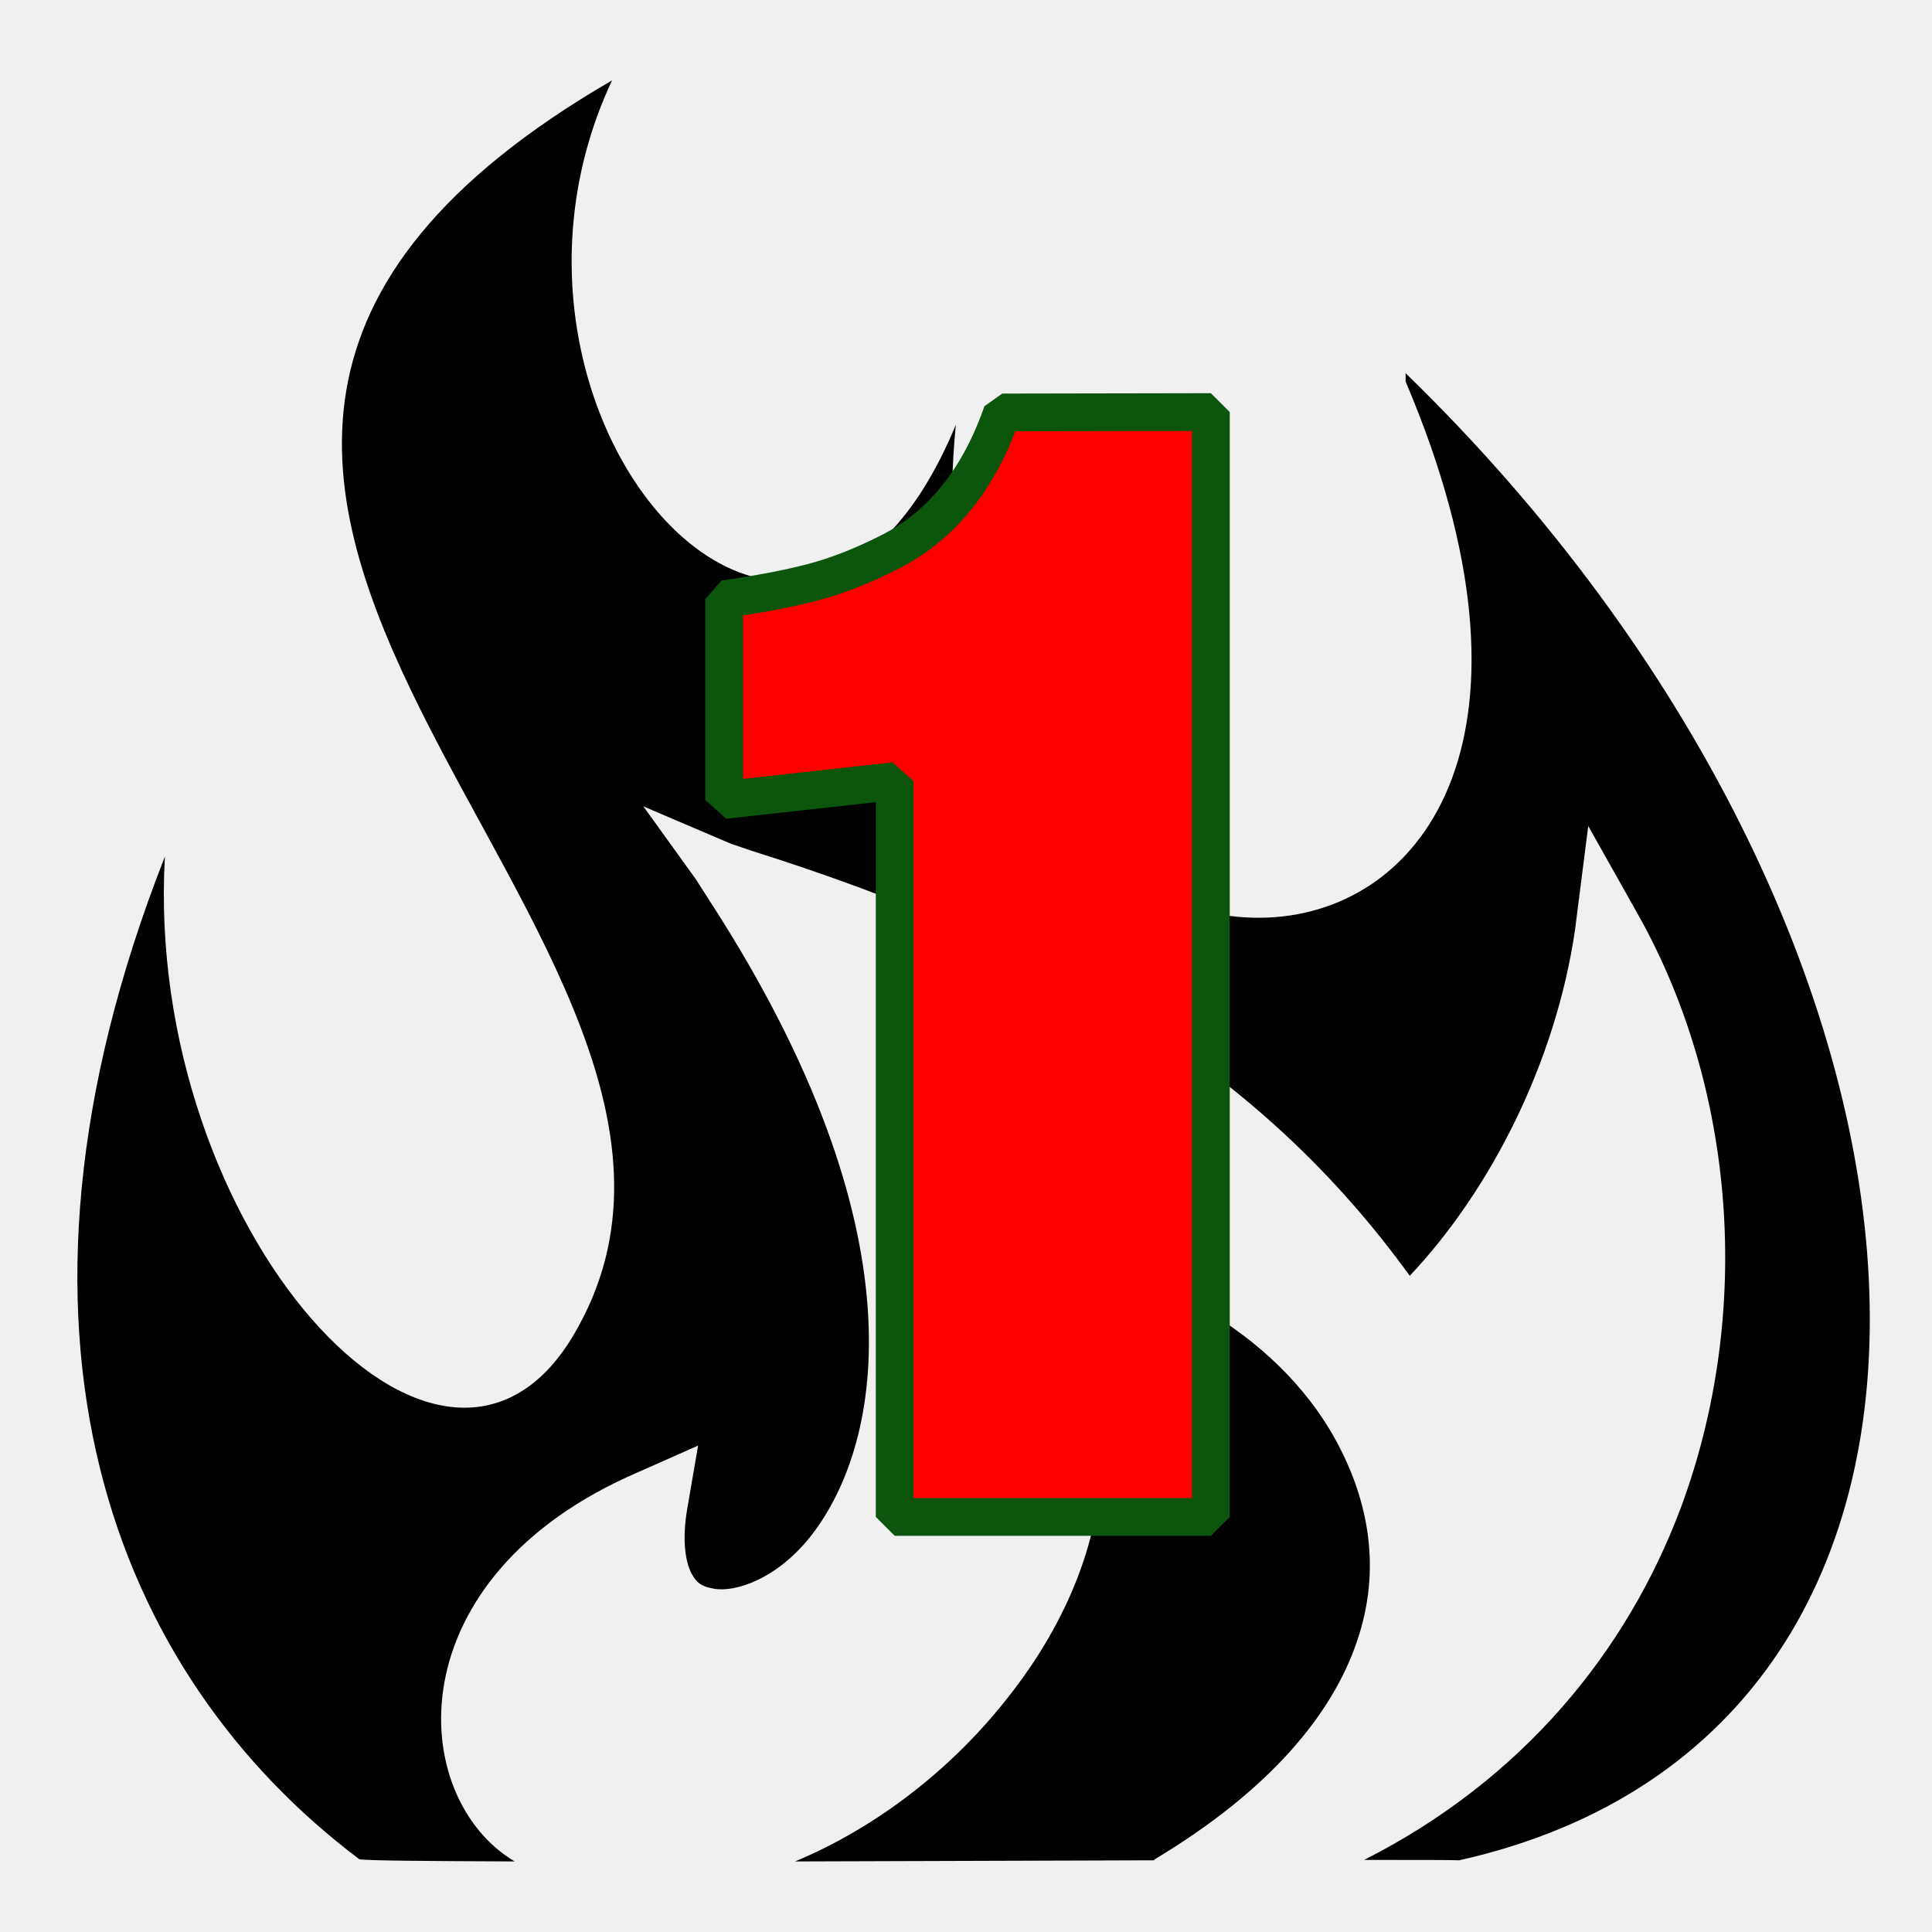
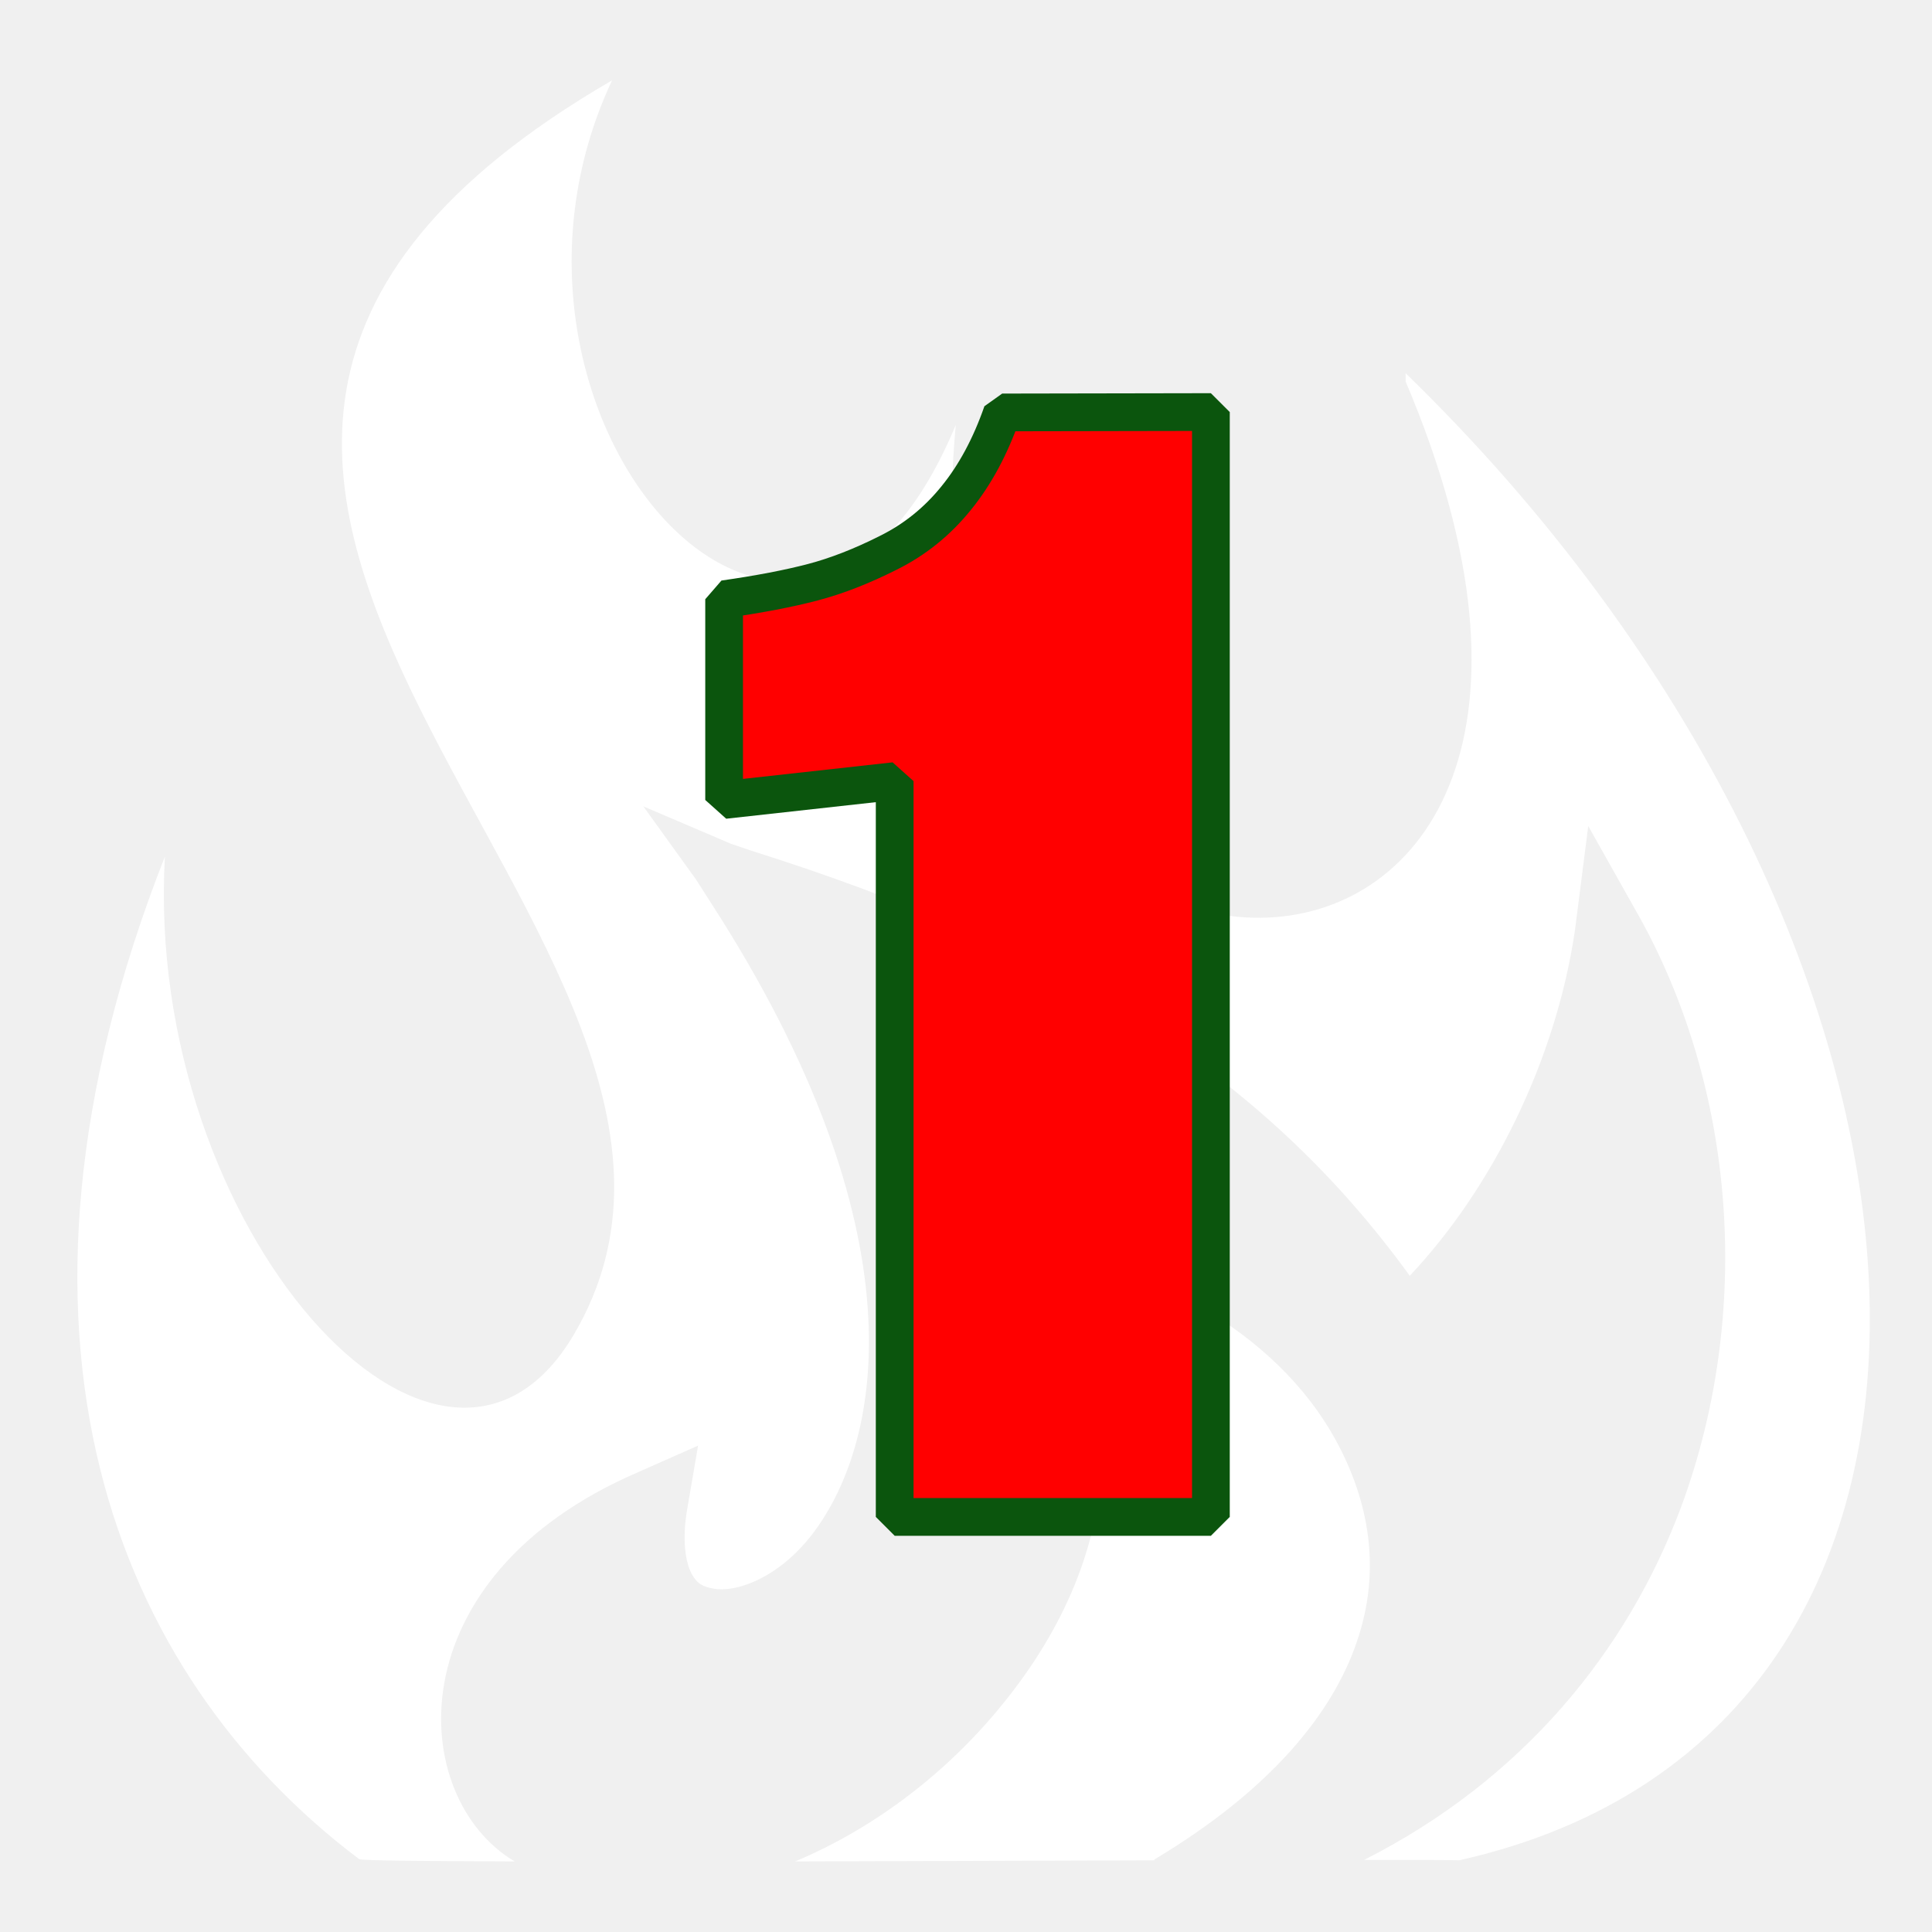
<svg xmlns="http://www.w3.org/2000/svg" version="1.2" viewBox="0 0 512 512" width="512" height="512">
  <style>
- 		.s0 { fill: #000000 } 
+ 		.s0 { fill: #FFFFFF } 
		.s1 { fill: #ff0000;stroke: #0b550d;stroke-linecap: round;stroke-linejoin: bevel;stroke-width: 10 } 
	</style>
  <g id="Layer">
    <path id="Layer" fill-rule="evenodd" class="s0" d="m253.3 112.6c-17.2 177.6 198.2 174.4 119.2-11.5q0-1.1 0-2.2c153.6 149.2 169 359.4 14.2 394.1-1.2-0.1-11.6-0.1-25.2-0.1 41.9-21.2 69.7-55.2 84-93.5 19.1-51.6 14.4-110.7-11.1-156.5l-13.5-24-3.5 27.5c-5.1 34.9-22.2 68.8-43.8 91.7-39.3-54.3-93.8-87.2-174.6-112.7l-5.3-1.8-23.2-9.9 13.9 19.3 4.1 6.4c56 86.8 45.5 142.5 26.9 167-9.3 12.2-20.8 15.7-26.3 14.6-2.7-0.5-4.3-1.1-5.9-4.1-1.5-3-2.5-8.6-1.1-16.9l2.9-16.9-15.8 7c-64.9 27.9-61.3 86.3-32.8 103.2-23.6-0.1-39.8-0.2-41.2-0.6-65-49-101.2-139.3-51.5-265.7-5.6 98.4 73.2 186.1 108.3 126.8 62.2-105.1-173.7-225.8 10.2-332.5-41.8 89.1 49.4 191.8 91.1 91.3zm100.5 268.7c9.1 16.5 12.3 34.8 5.8 53.7-6.4 19-22.8 39.3-53.7 57.8v0.2c-30.3 0.1-62.1 0.2-95.2 0.3 21.8-9.1 41.8-24.7 56.6-43.7 15.3-19.4 25.2-42.5 24.6-66.5-0.5-17.8-9.3-35-22.8-50.9 35 1.4 69.2 21.1 84.7 49.1z" />
    <path id="1" class="s1" aria-label="1" d="m237.1 207v195h83.8v-292.8l-55.3 0.1q-4.7 13.5-12.2 22.7-7.5 9.3-18 14.5-10.5 5.3-20 7.8-9.5 2.5-23.5 4.5v53.2z" />
  </g>
</svg>
